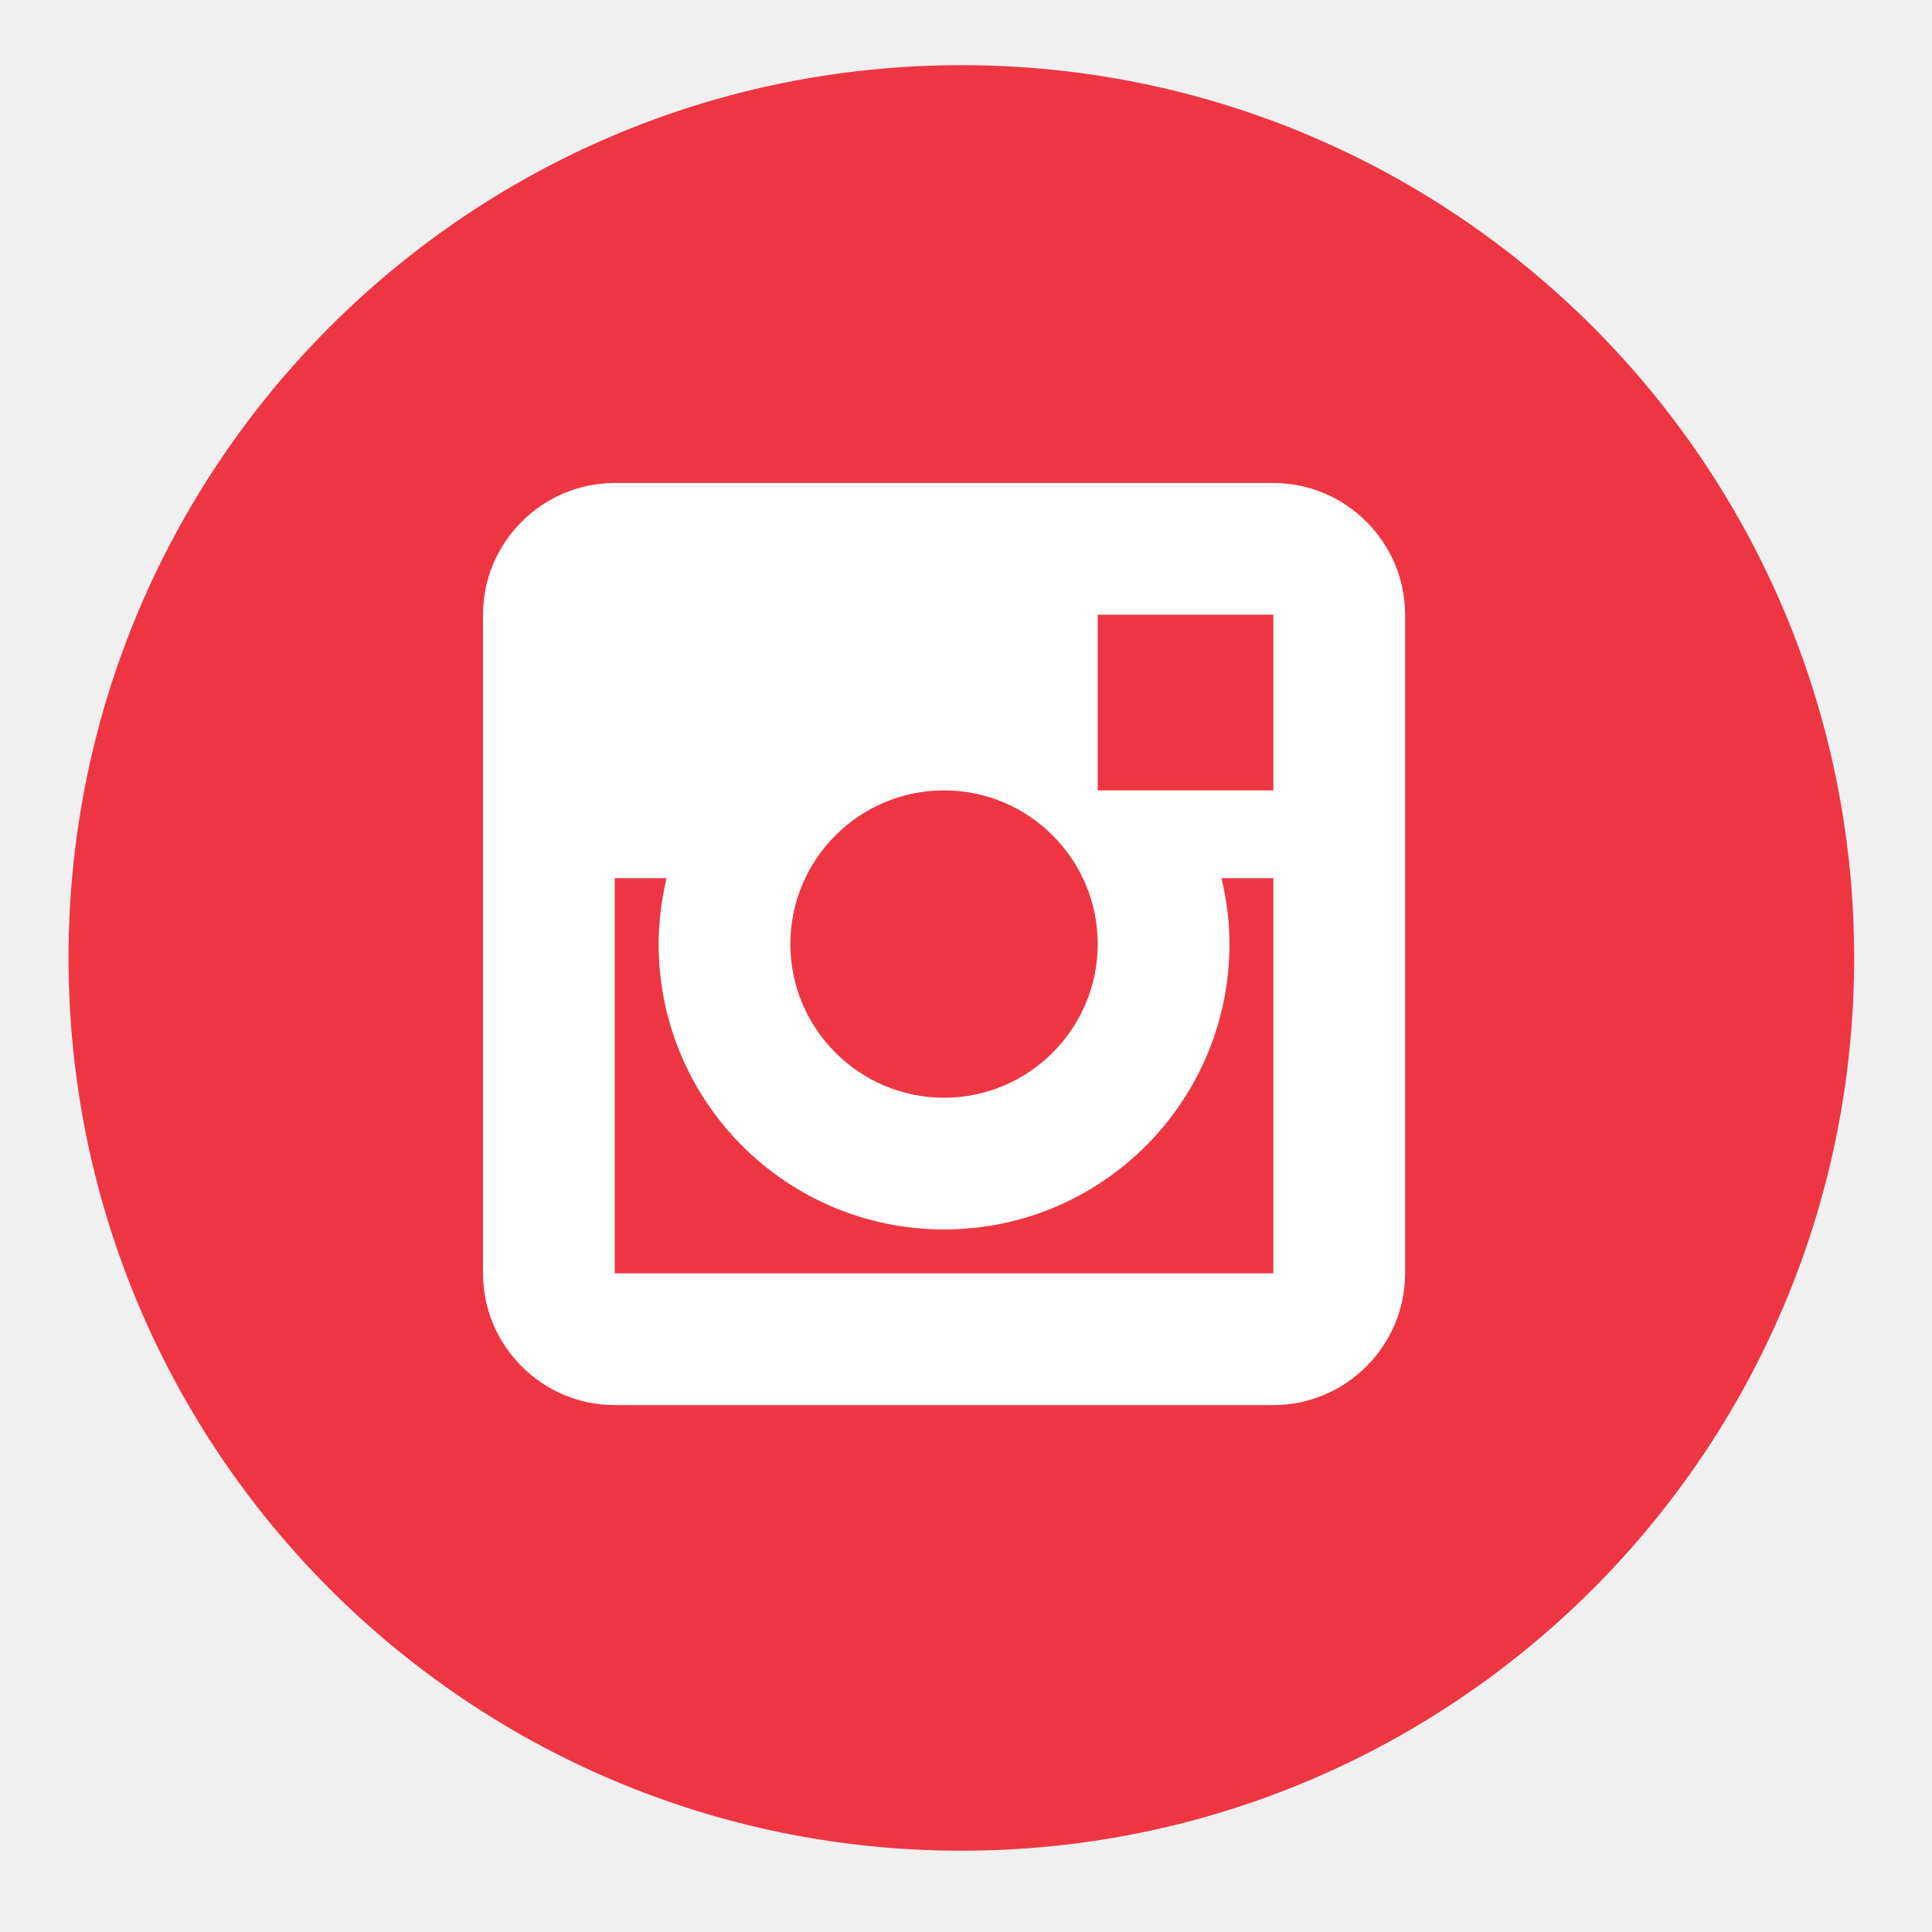
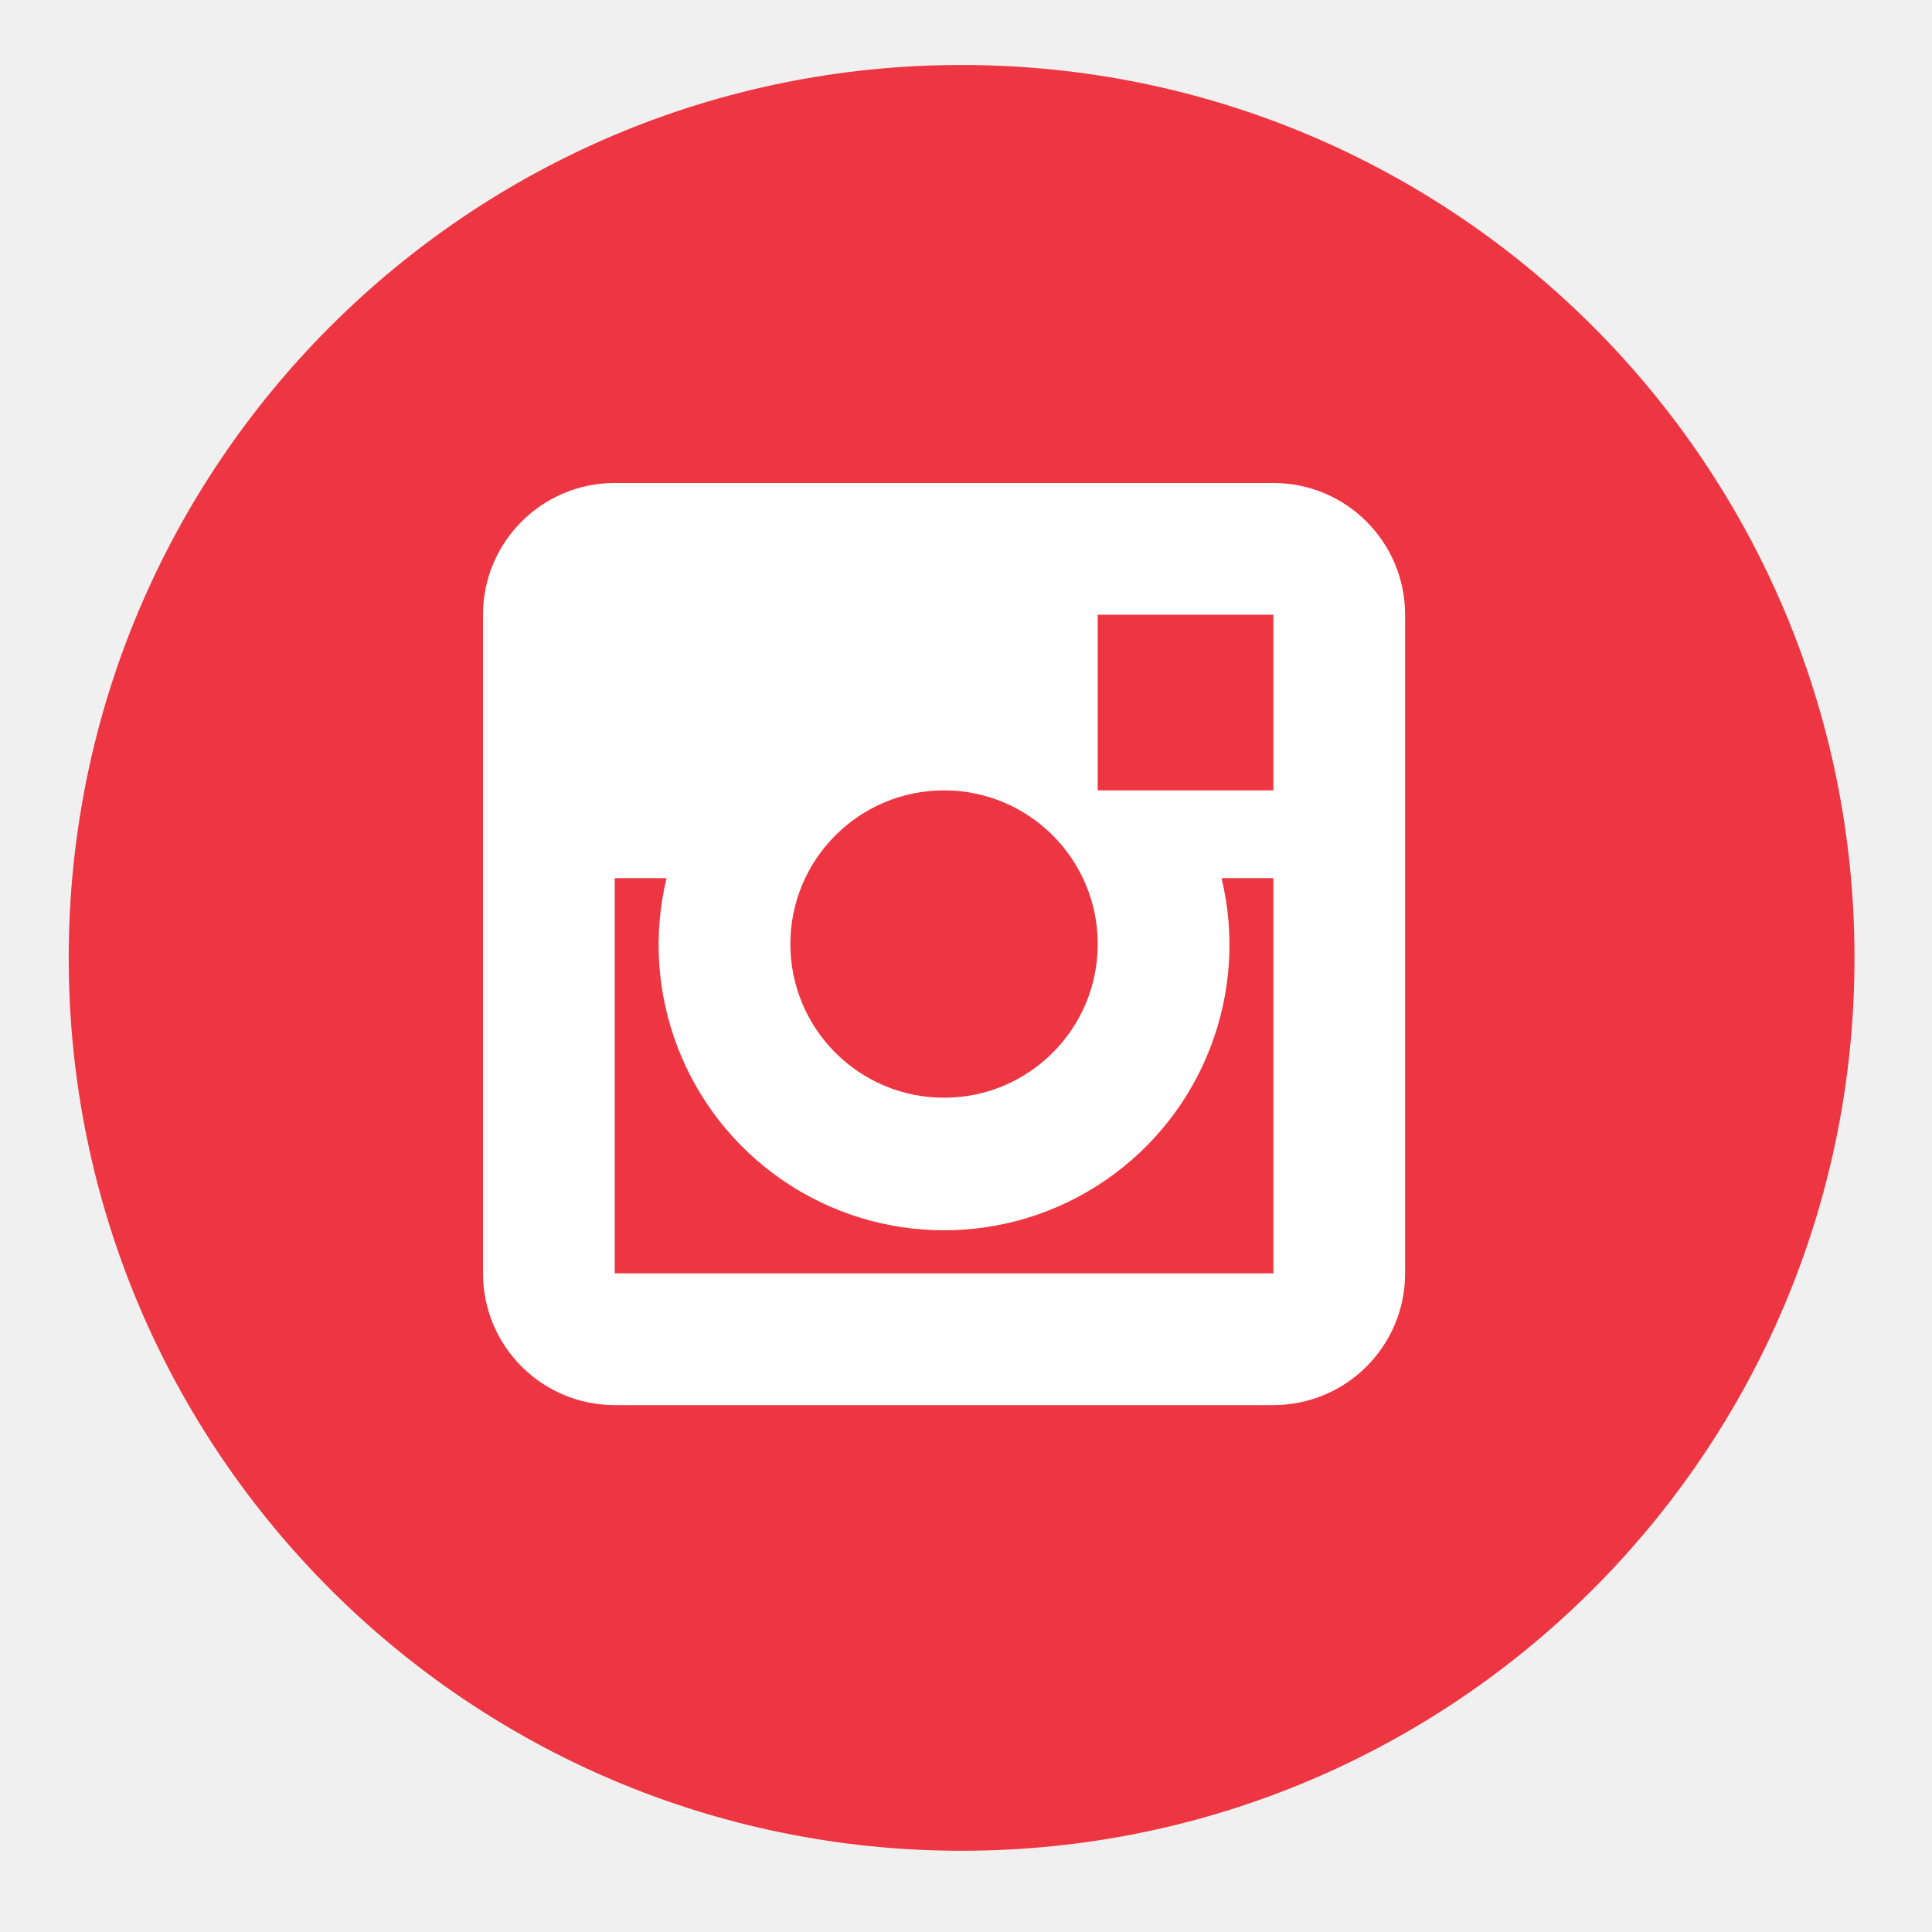
- <svg xmlns="http://www.w3.org/2000/svg" width="44" height="44" viewBox="0 0 44 44" fill="none">
-   <path fill-rule="evenodd" clip-rule="evenodd" d="M21.894 1.484C33.123 1.484 42.227 10.587 42.227 21.817C42.227 33.046 33.123 42.149 21.894 42.149C10.664 42.149 1.561 33.046 1.561 21.817C1.561 10.587 10.664 1.484 21.894 1.484Z" fill="#EE3643" />
-   <path fill-rule="evenodd" clip-rule="evenodd" d="M14 11H29C30.65 11 32 12.35 32 14V29C32 30.65 30.65 32 29 32H14C12.35 32 11 30.65 11 29V14C11 12.35 12.35 11 14 11ZM25 21.5C25 19.57 23.43 18 21.5 18C19.57 18 18 19.57 18 21.5C18 23.43 19.57 25 21.5 25C23.43 25 25 23.43 25 21.5ZM14 29V20H15.181C15.063 20.491 15.002 20.995 15 21.5C15 25.09 17.91 28 21.5 28C25.09 28 28 25.09 28 21.5C27.999 20.995 27.938 20.491 27.819 20H29V29H14ZM25 18H29V14H25V18Z" fill="white" />
+ <svg xmlns="http://www.w3.org/2000/svg" width="44" height="44" fill="none">
+   <path fill-rule="evenodd" clip-rule="evenodd" d="M21.9 1.48a20.33 20.33 0 110 40.67 20.33 20.33 0 010-40.67z" fill="#EE3643" />
+   <path fill-rule="evenodd" clip-rule="evenodd" d="M14 11h15a3 3 0 013 3v15a3 3 0 01-3 3H14a3 3 0 01-3-3V14a3 3 0 013-3zm11 10.5a3.5 3.5 0 10-7 0 3.5 3.5 0 007 0zM14 29v-9h1.18a6.5 6.5 0 1012.64 0H29v9H14zm11-11h4v-4h-4v4z" fill="#fff" />
</svg>
